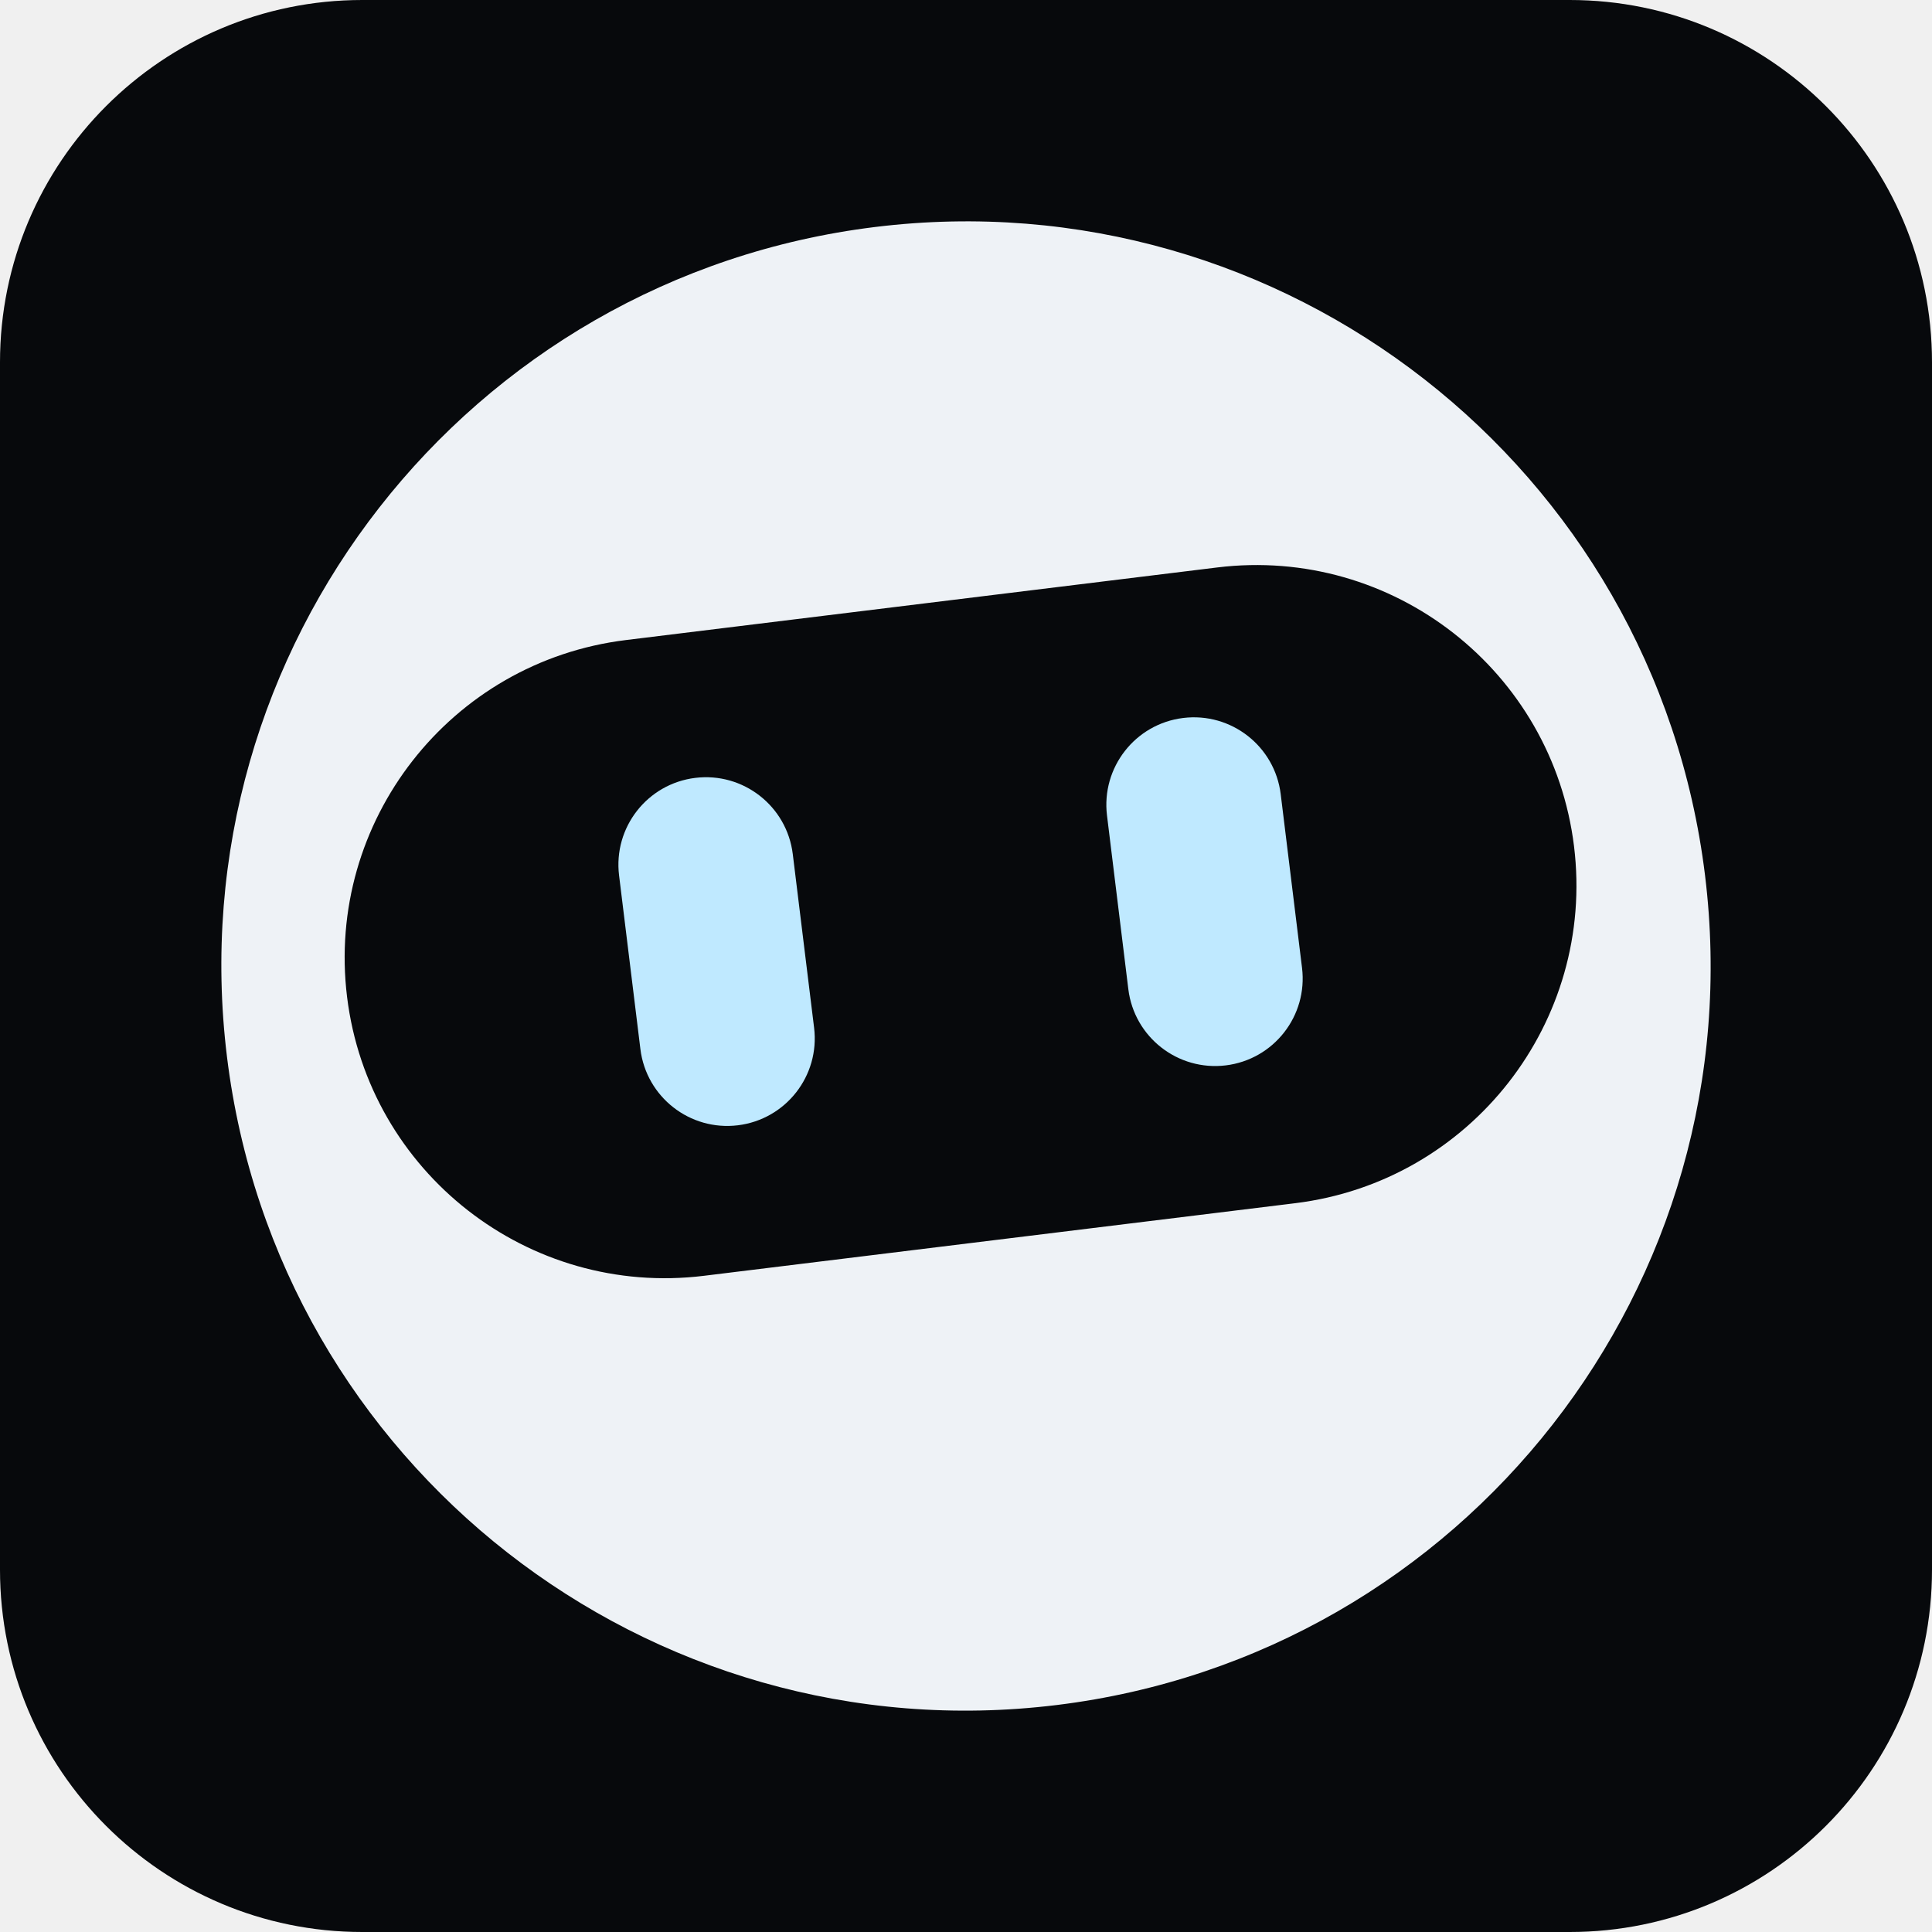
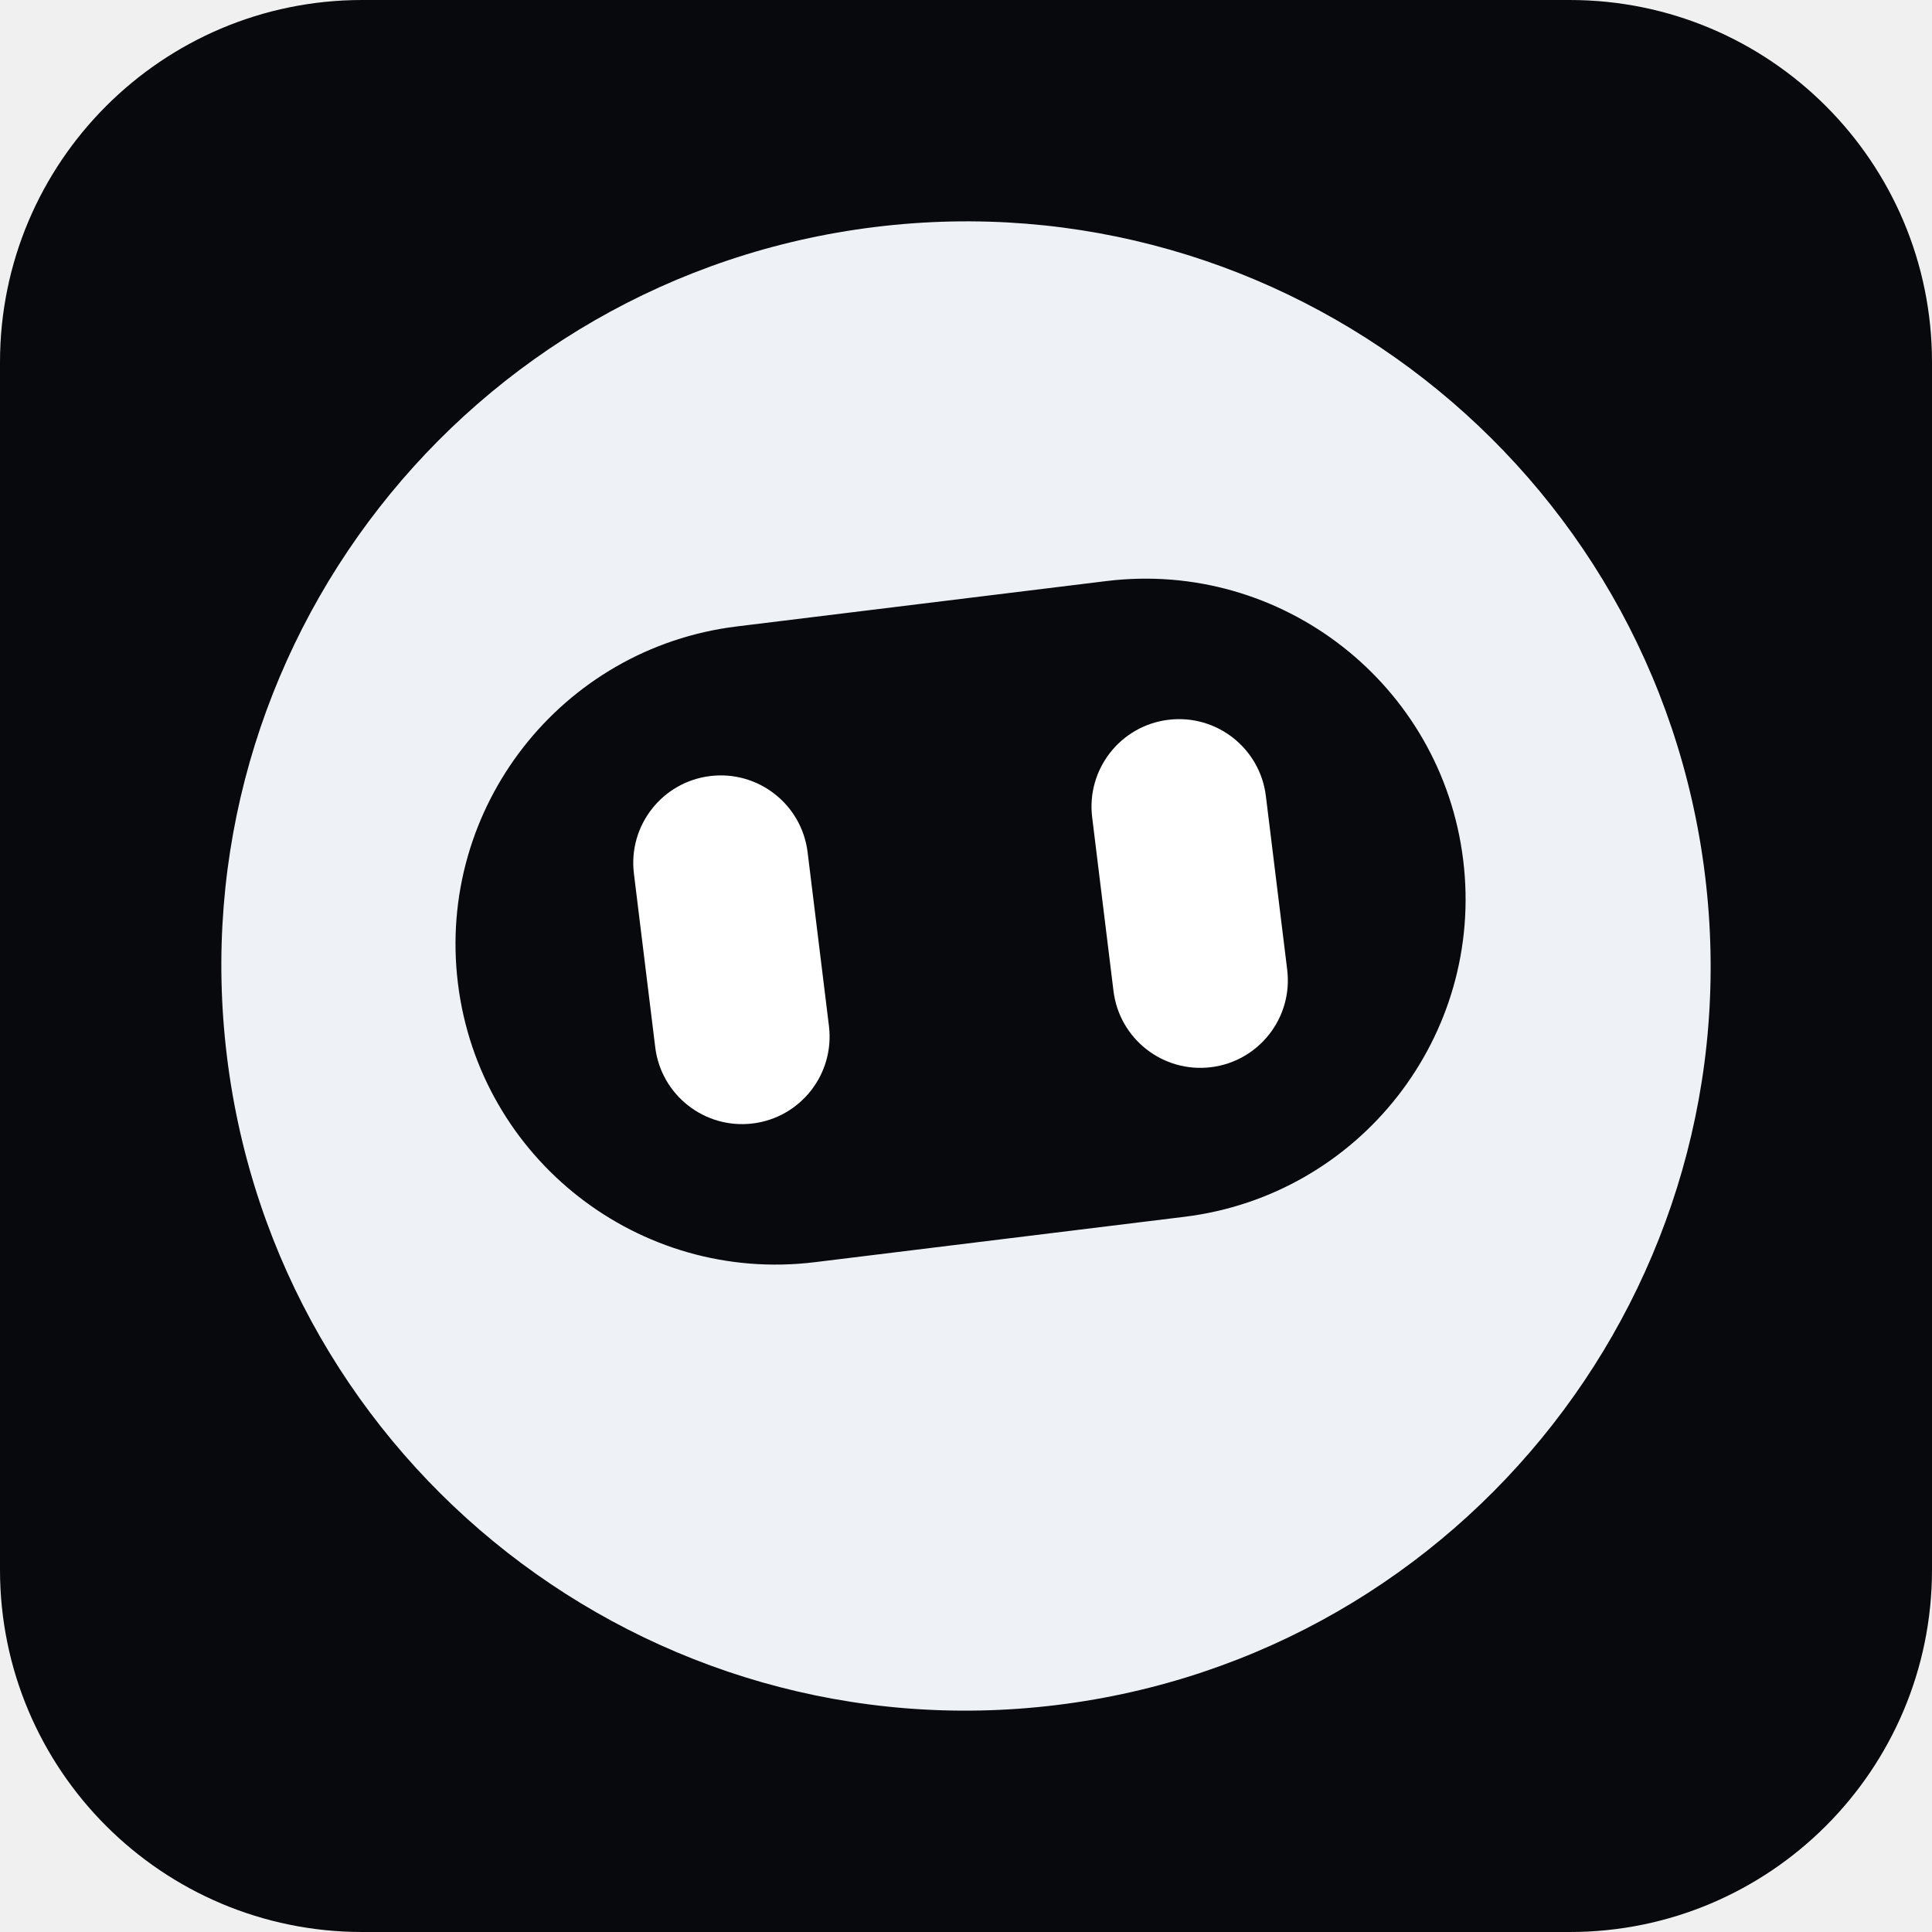
<svg xmlns="http://www.w3.org/2000/svg" viewBox="0 0 48 48">
  <rect width="48" height="48" rx="9" fill="#07090C" />
  <g transform="translate(24.0 24.0) scale(0.07283 -0.07283) translate(-1795.6 -241.5) rotate(7 1795.6 241.5)">
-     <path fill="#EEF2F6" fill-rule="evenodd" d="M1541.6 241.5A254.0 254.0 0 1 0 2049.6 241.5A254.0 254.0 0 1 0 1541.6 241.5ZM1694.0 147.5L1897.2 147.5A109.2 109.2 0 0 1 1897.2 366.0L1694.0 366.0A109.2 109.2 0 0 1 1694.0 147.5Z" />
-     <path fill="#BFE9FF" d="M1681.9 226.9A29.8 29.8 0 0 1 1741.6 226.9L1741.6 286.6A29.8 29.8 0 0 1 1681.9 286.6ZM1849.6 226.9A29.8 29.8 0 0 1 1909.3 226.9L1909.3 286.6A29.8 29.8 0 0 1 1849.6 286.6Z" />
+     <path fill="#EEF2F6" fill-rule="evenodd" d="M1541.6 241.5A254.0 254.0 0 1 0 2049.6 241.5A254.0 254.0 0 1 0 1541.6 241.5ZM1732.1 147.5L1859.1 147.5A109.2 109.2 0 0 1 1859.1 366.0L1732.1 366.0A109.2 109.2 0 0 1 1732.1 147.5Z" />
+     <path fill="#FFFFFF" d="M1687.0 226.9A29.8 29.8 0 0 1 1746.7 226.9L1746.7 286.6A29.8 29.8 0 0 1 1687.0 286.6ZM1844.5 226.9A29.8 29.8 0 0 1 1904.2 226.9L1904.2 286.6A29.8 29.8 0 0 1 1844.5 286.6Z" />
  </g>
</svg>
